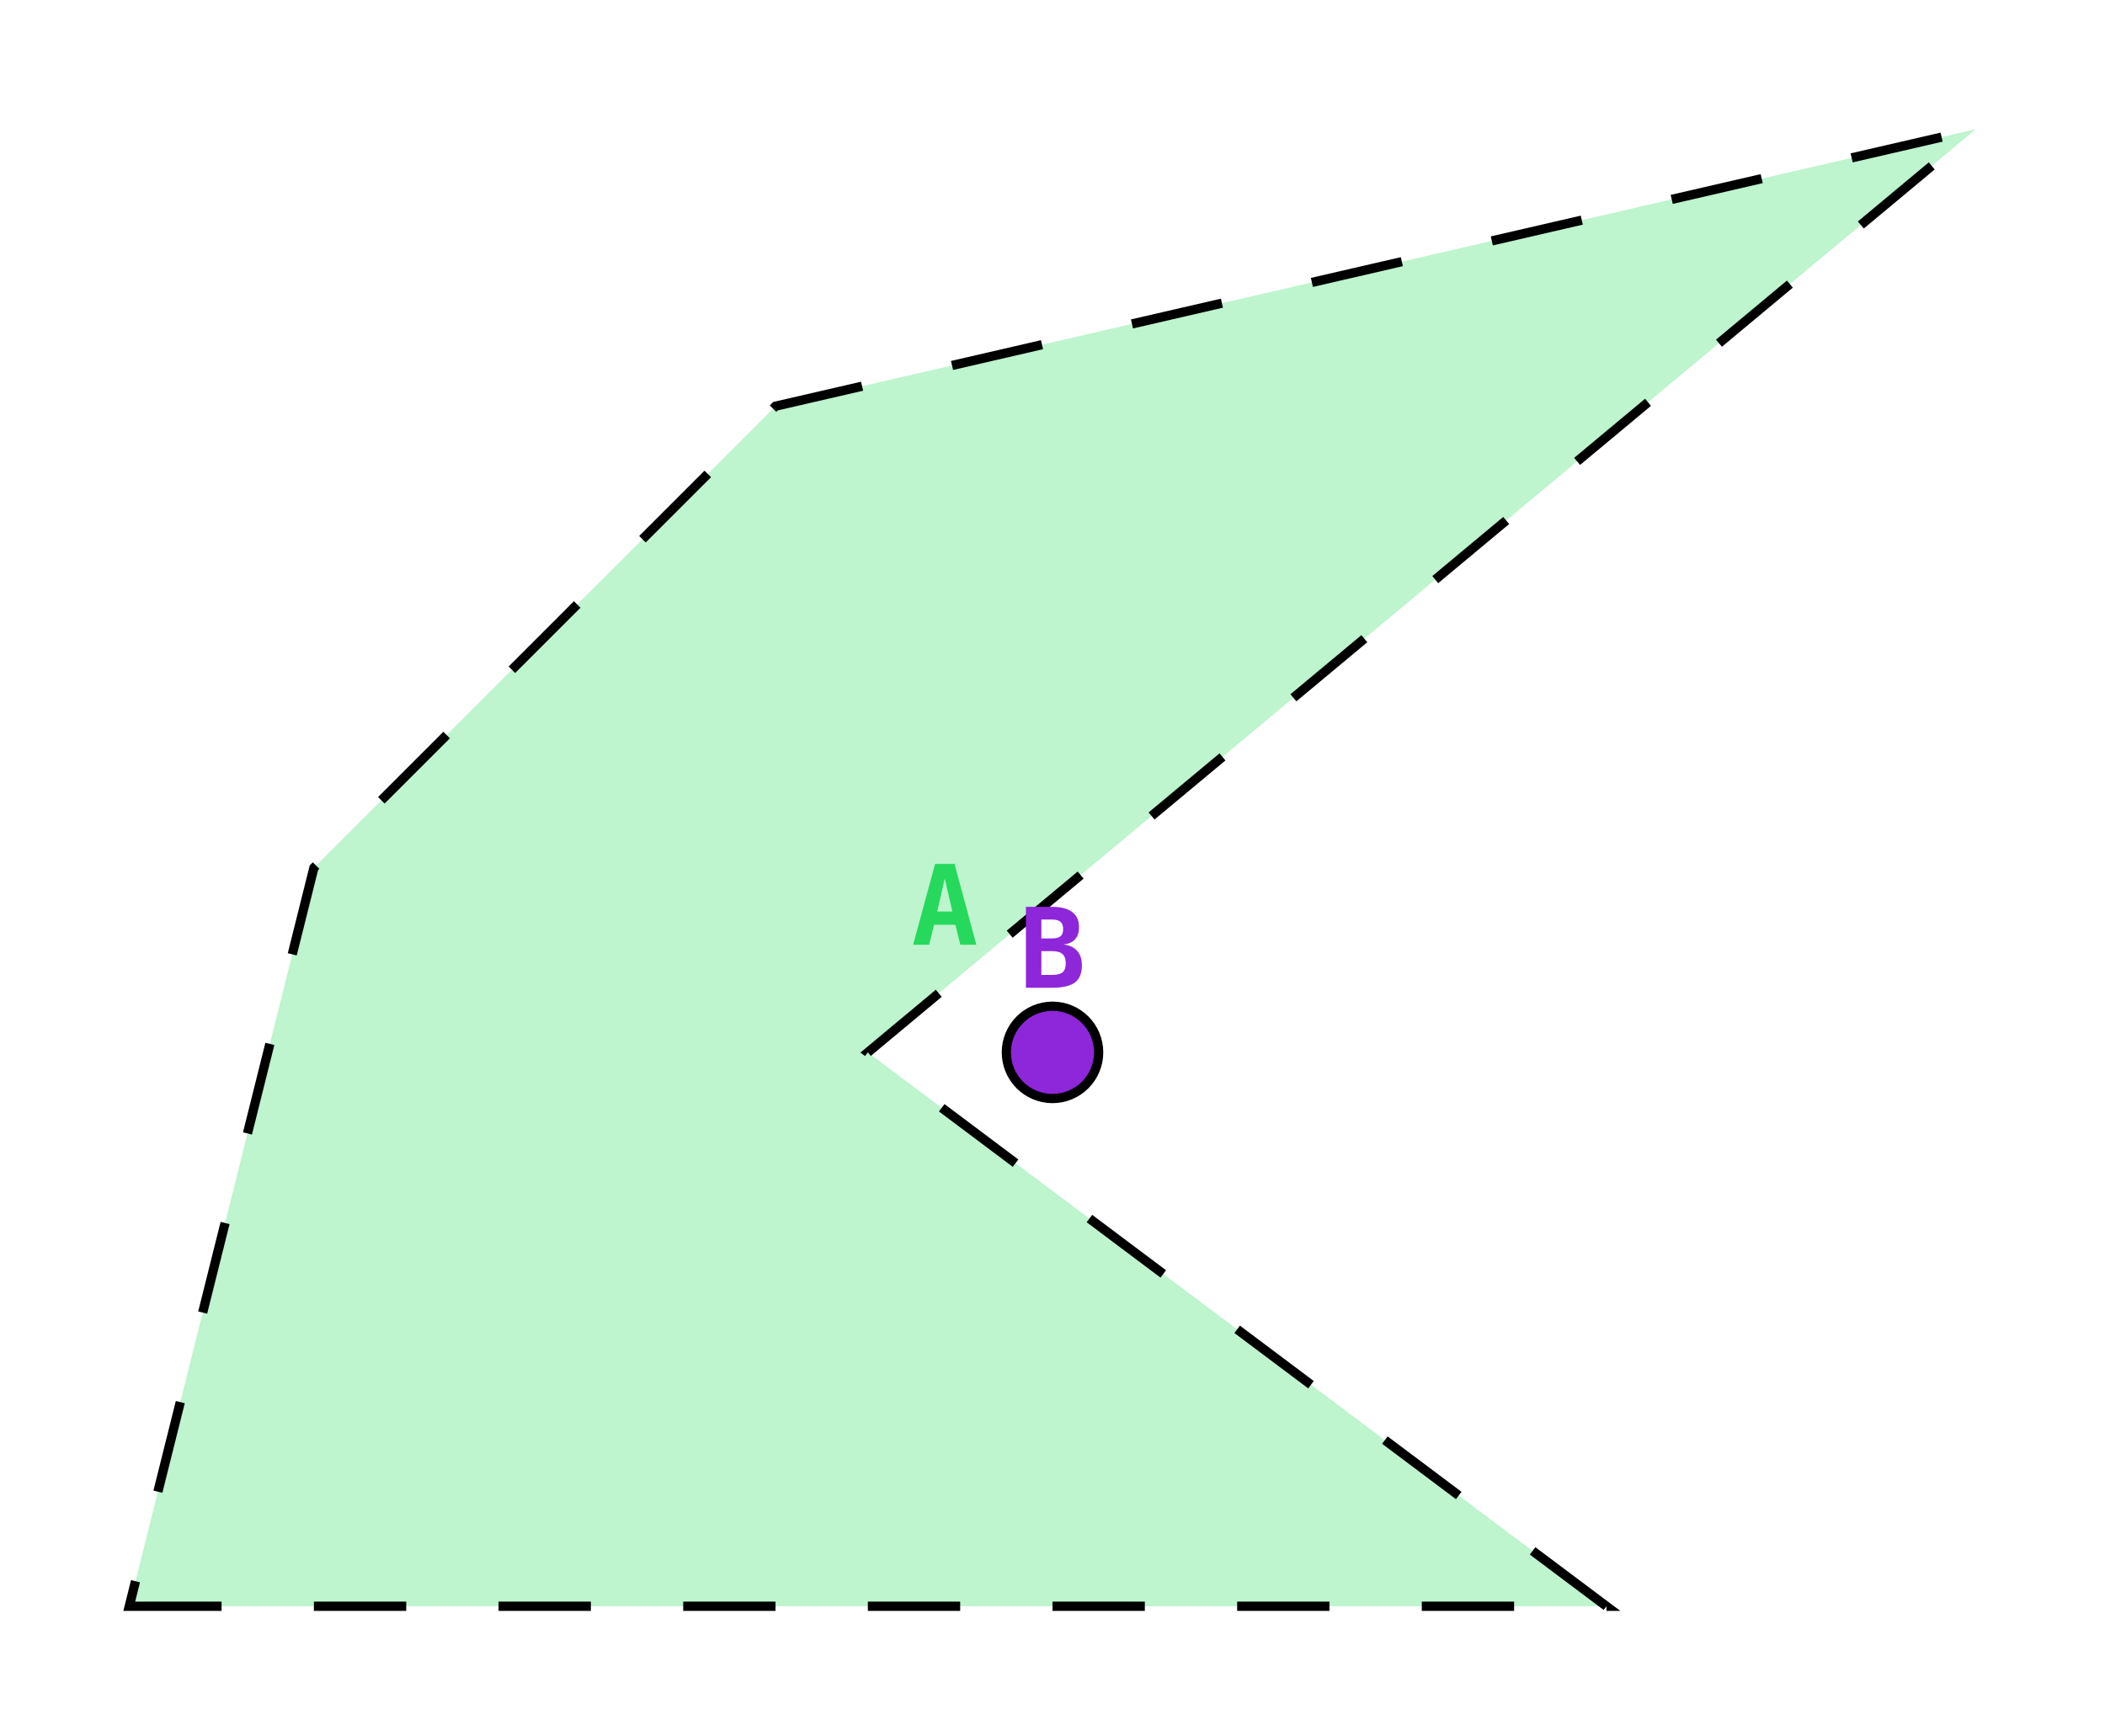
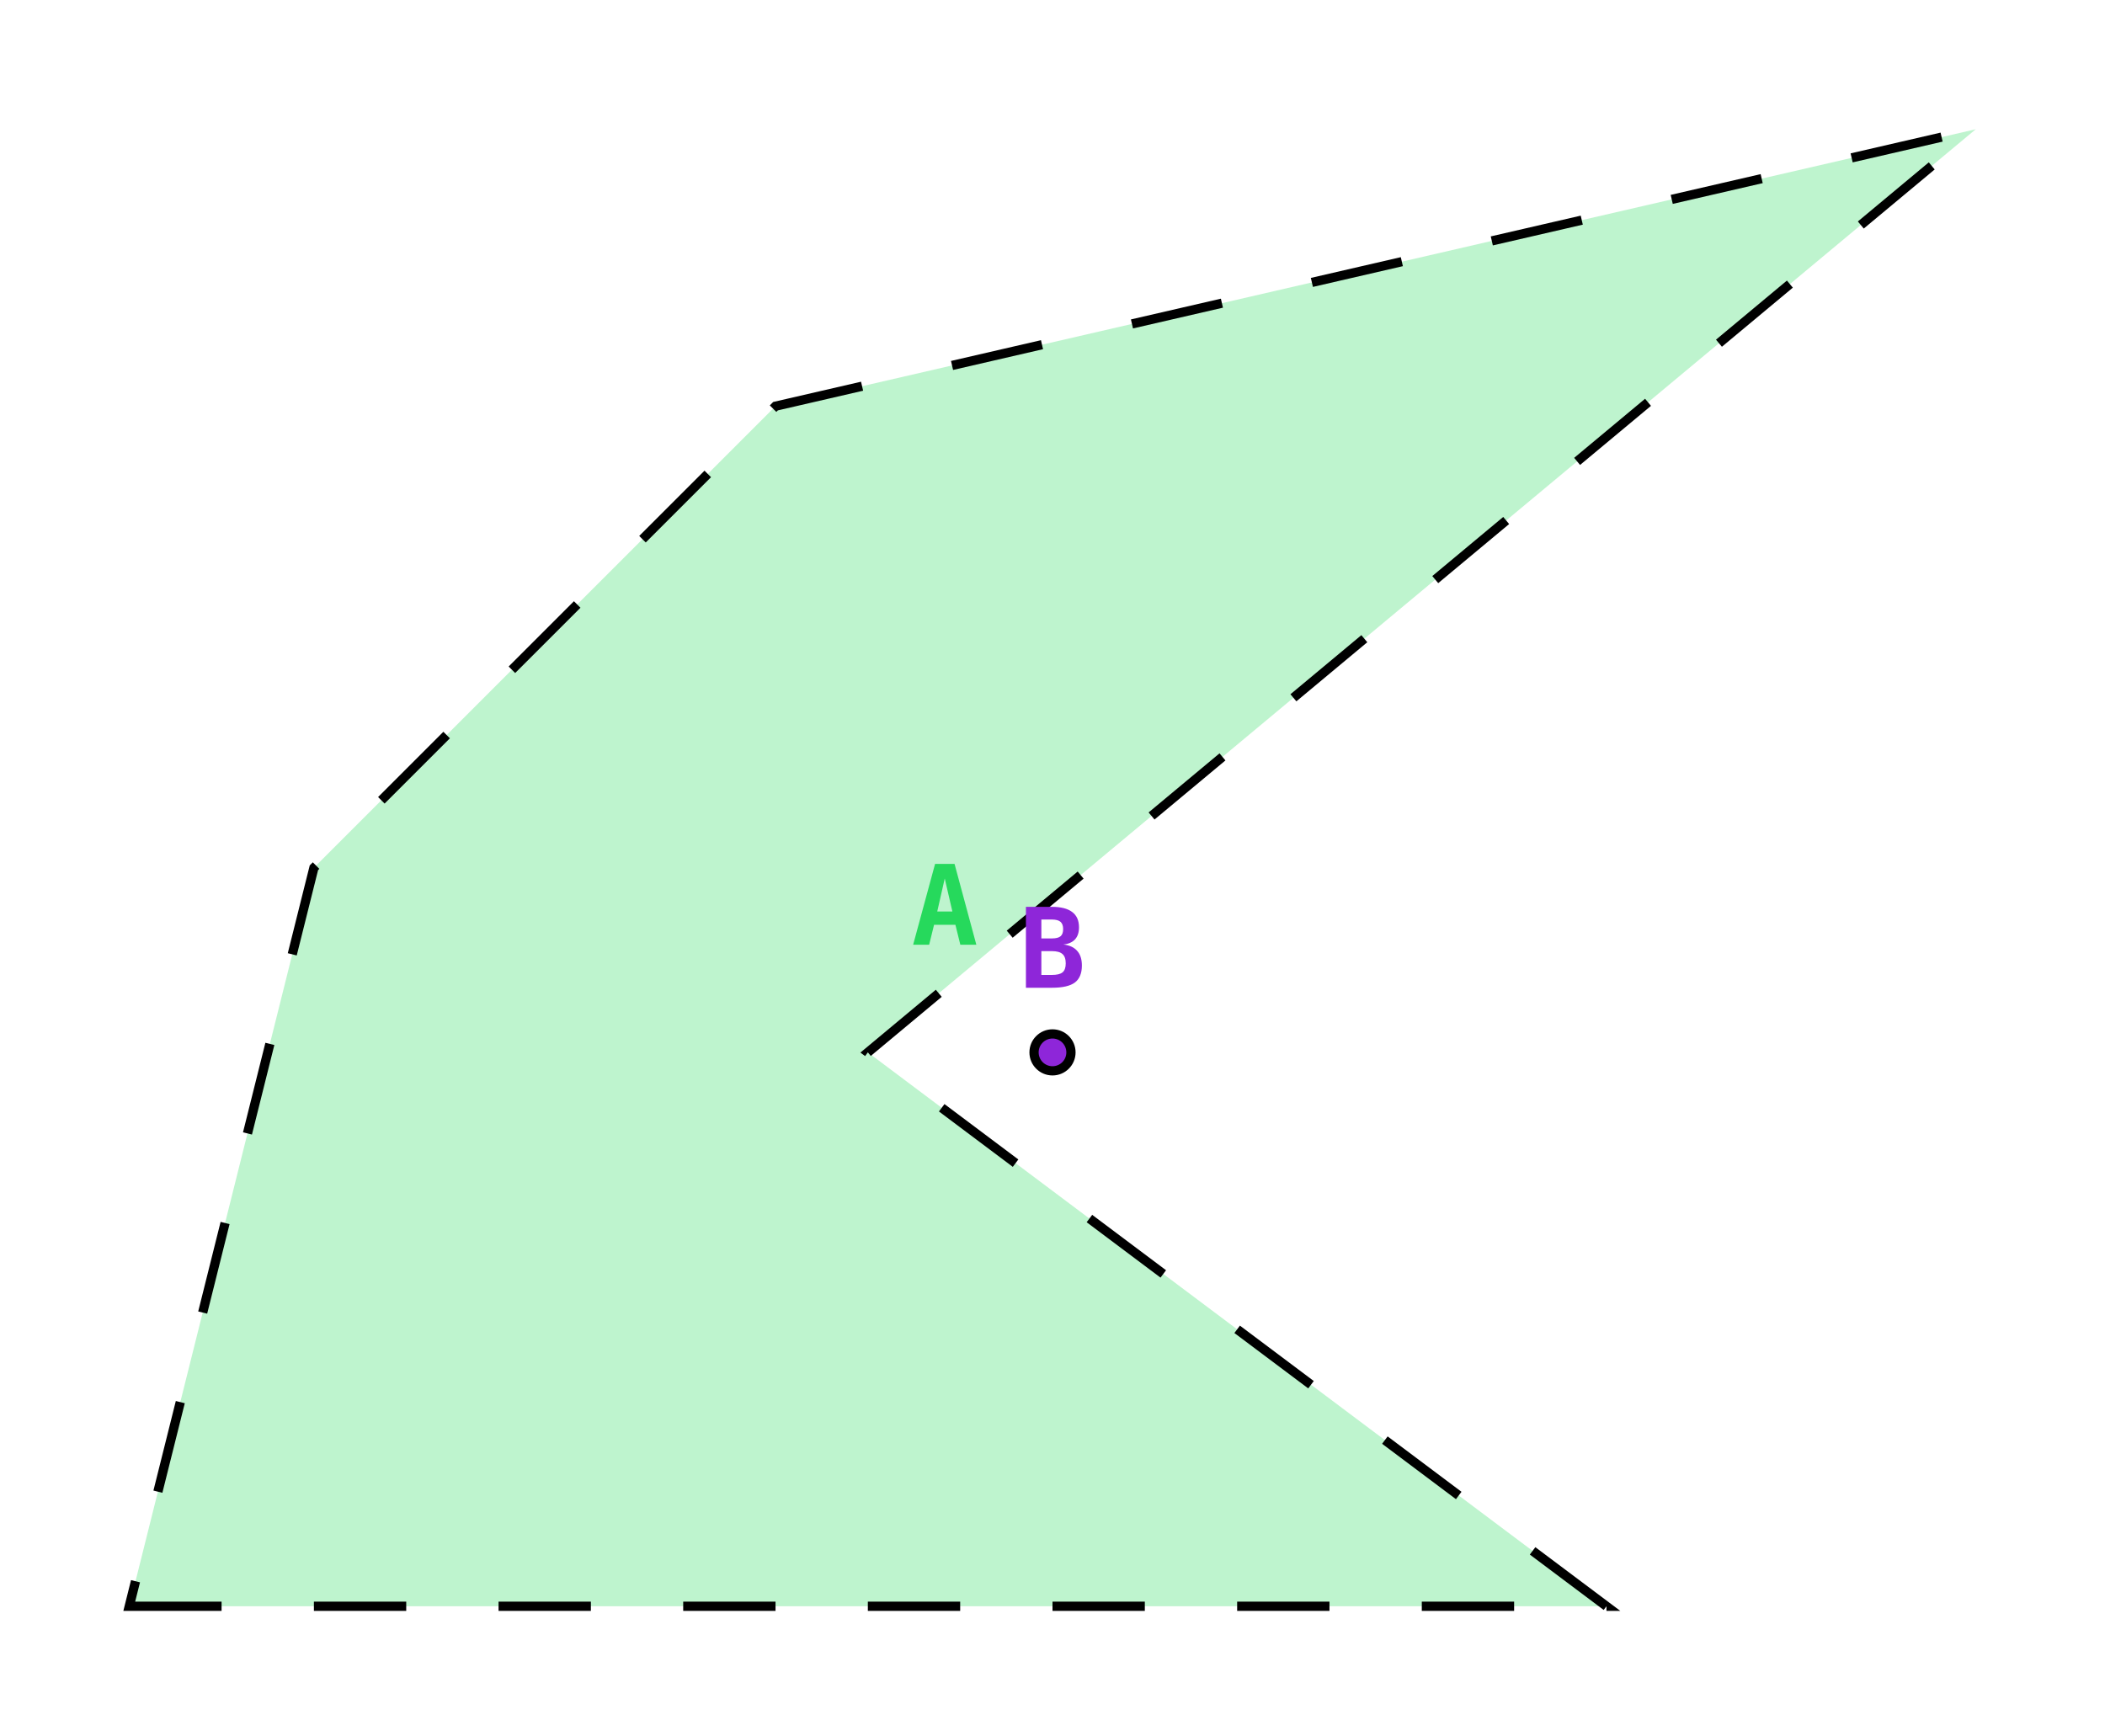
<svg xmlns="http://www.w3.org/2000/svg" width="100%" height="auto" viewBox="146 26 228 188">
  <polygon stroke="black" fill="hsl(138,70%,50%)" fill-opacity="30%" points="160,200 320,200 240,140 360,40 230,70 180,120 160,200" stroke-dasharray="10,10" />
-   <circle cx="260" cy="140" r="5" stroke="black" fill="hsl(275,70%,50%)" />
+   <circle cx="260" cy="140" r="2" stroke="black" fill="hsl(275,70%,50%)" />
  <text x="248.333" y="128.333" fill="hsl(138,70%,50%)" font-size="1.0rem" text-anchor="middle" font-family="monospace" font-weight="bold">A</text>
  <text x="260" y="133" fill="hsl(275,70%,50%)" font-size="1.0rem" text-anchor="middle" font-family="monospace" font-weight="bold">B</text>
</svg>
